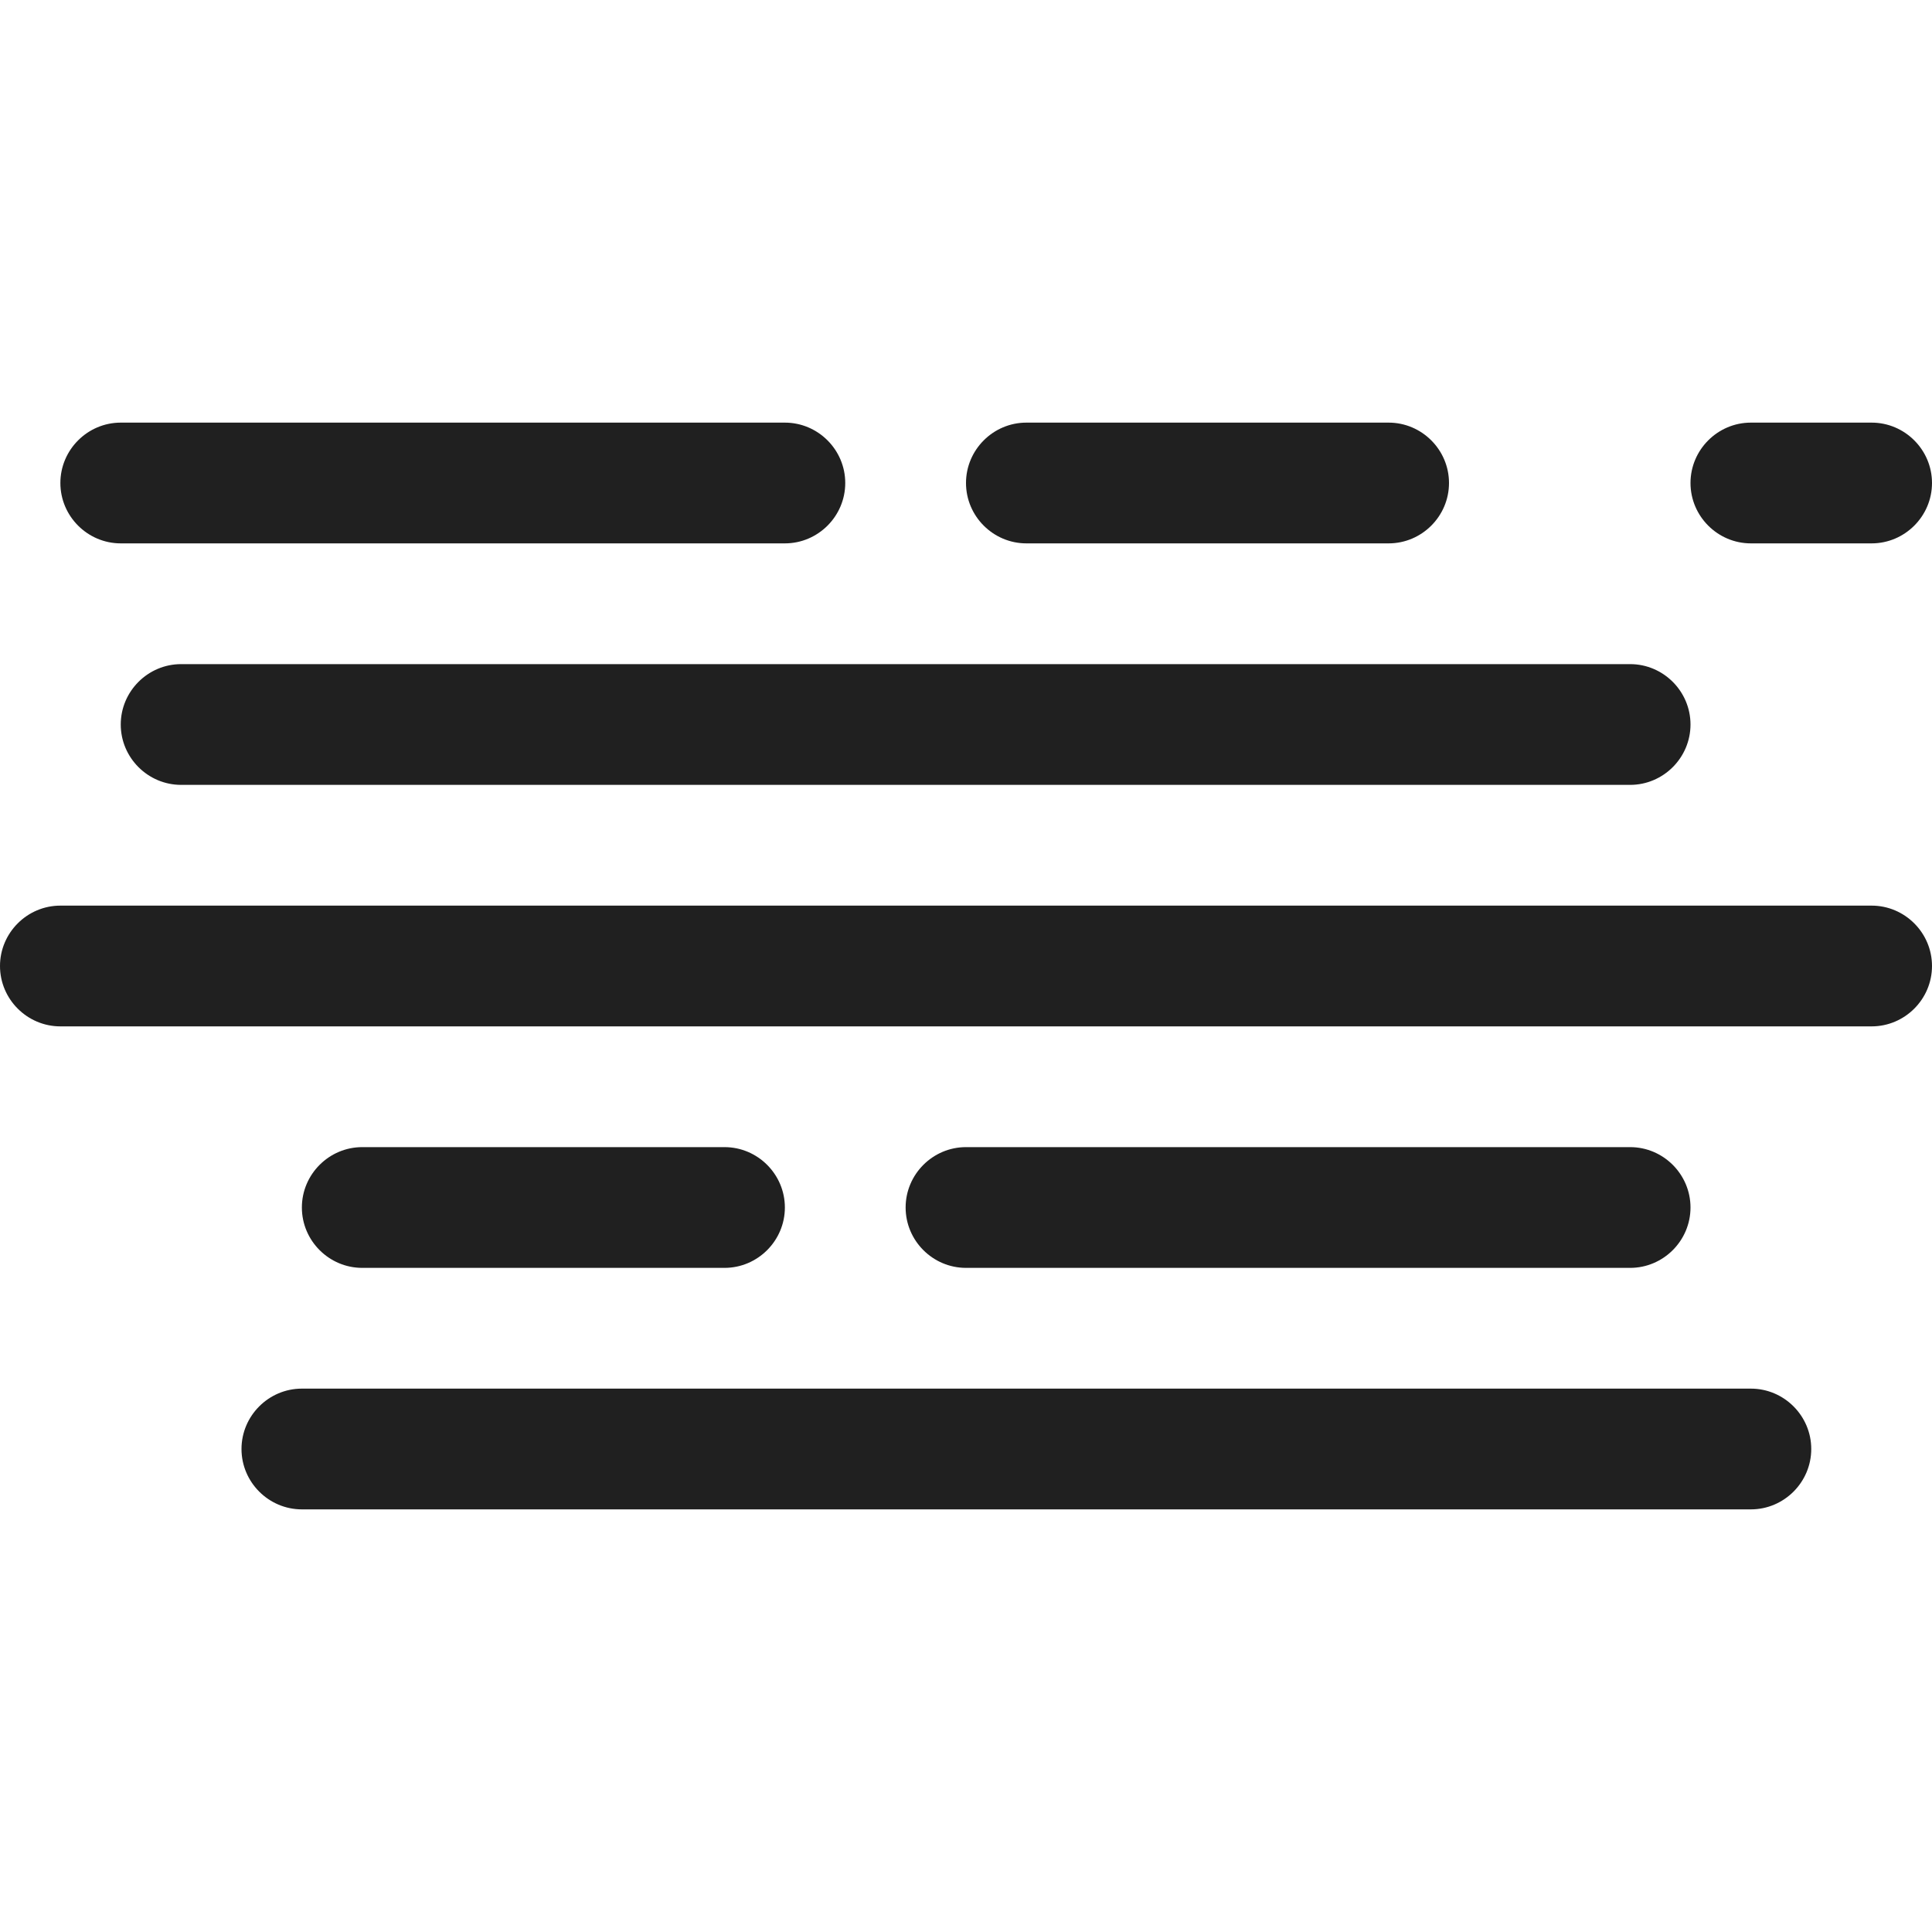
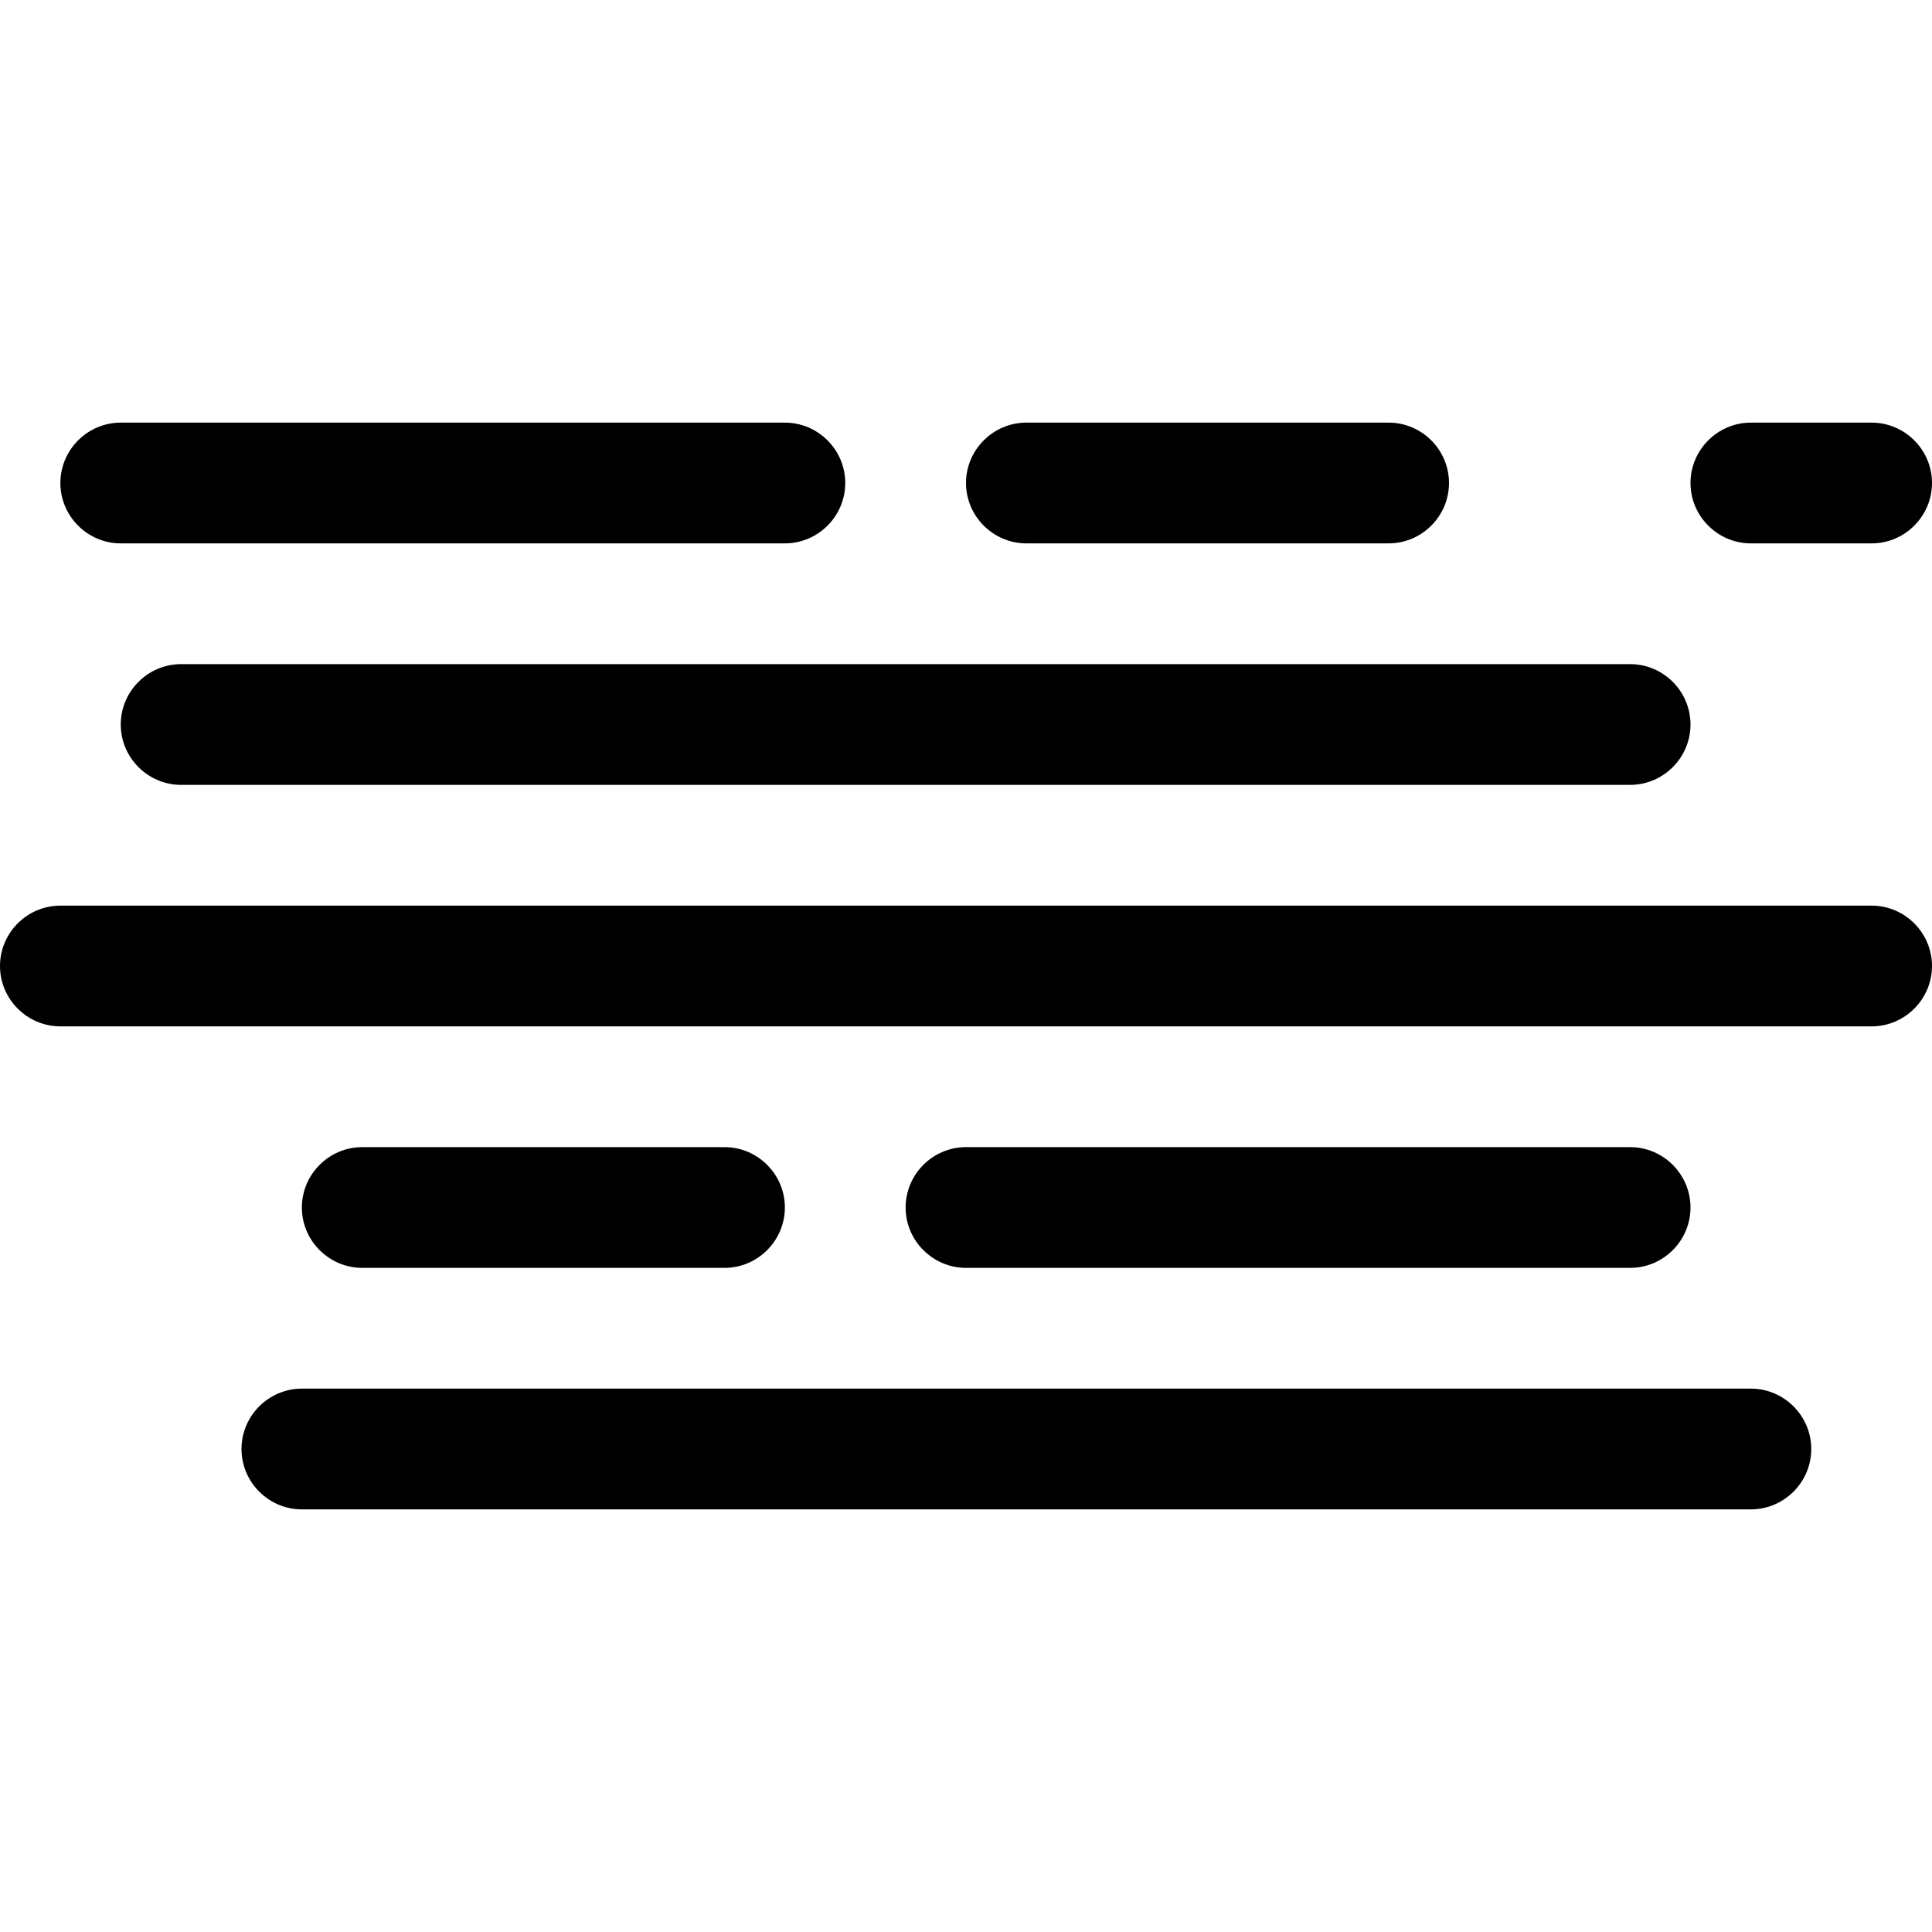
<svg xmlns="http://www.w3.org/2000/svg" version="1.1" id="Layer_2" x="0px" y="0px" viewBox="0 0 64 64" style="enable-background:new 0 0 64 64;" xml:space="preserve">
  <style type="text/css">
- 	.st0{fill:#202020;}
</style>
  <g>
    <path class="st0" d="M2,34h60c1.1,0,2-0.9,2-2s-0.9-2-2-2H2c-1.1,0-2,0.9-2,2S0.9,34,2,34z" />
    <path class="st0" d="M4,24c0,1.1,0.9,2,2,2h48c1.1,0,2-0.9,2-2s-0.9-2-2-2H6C4.9,22,4,22.9,4,24z" />
    <path class="st0" d="M8,48c0,1.1,0.9,2,2,2h48c1.1,0,2-0.9,2-2s-0.9-2-2-2H10C8.9,46,8,46.9,8,48z" />
    <path class="st0" d="M4,18h22c1.1,0,2-0.9,2-2s-0.9-2-2-2H4c-1.1,0-2,0.9-2,2S2.9,18,4,18z" />
    <path class="st0" d="M46,18c1.1,0,2-0.9,2-2s-0.9-2-2-2H34c-1.1,0-2,0.9-2,2s0.9,2,2,2H46z" />
    <path class="st0" d="M56,16c0,1.1,0.9,2,2,2h4c1.1,0,2-0.9,2-2s-0.9-2-2-2h-4C56.9,14,56,14.9,56,16z" />
    <path class="st0" d="M54,42c1.1,0,2-0.9,2-2s-0.9-2-2-2H32c-1.1,0-2,0.9-2,2s0.9,2,2,2H54z" />
    <path class="st0" d="M12,42h12c1.1,0,2-0.9,2-2s-0.9-2-2-2H12c-1.1,0-2,0.9-2,2S10.9,42,12,42z" />
  </g>
</svg>
